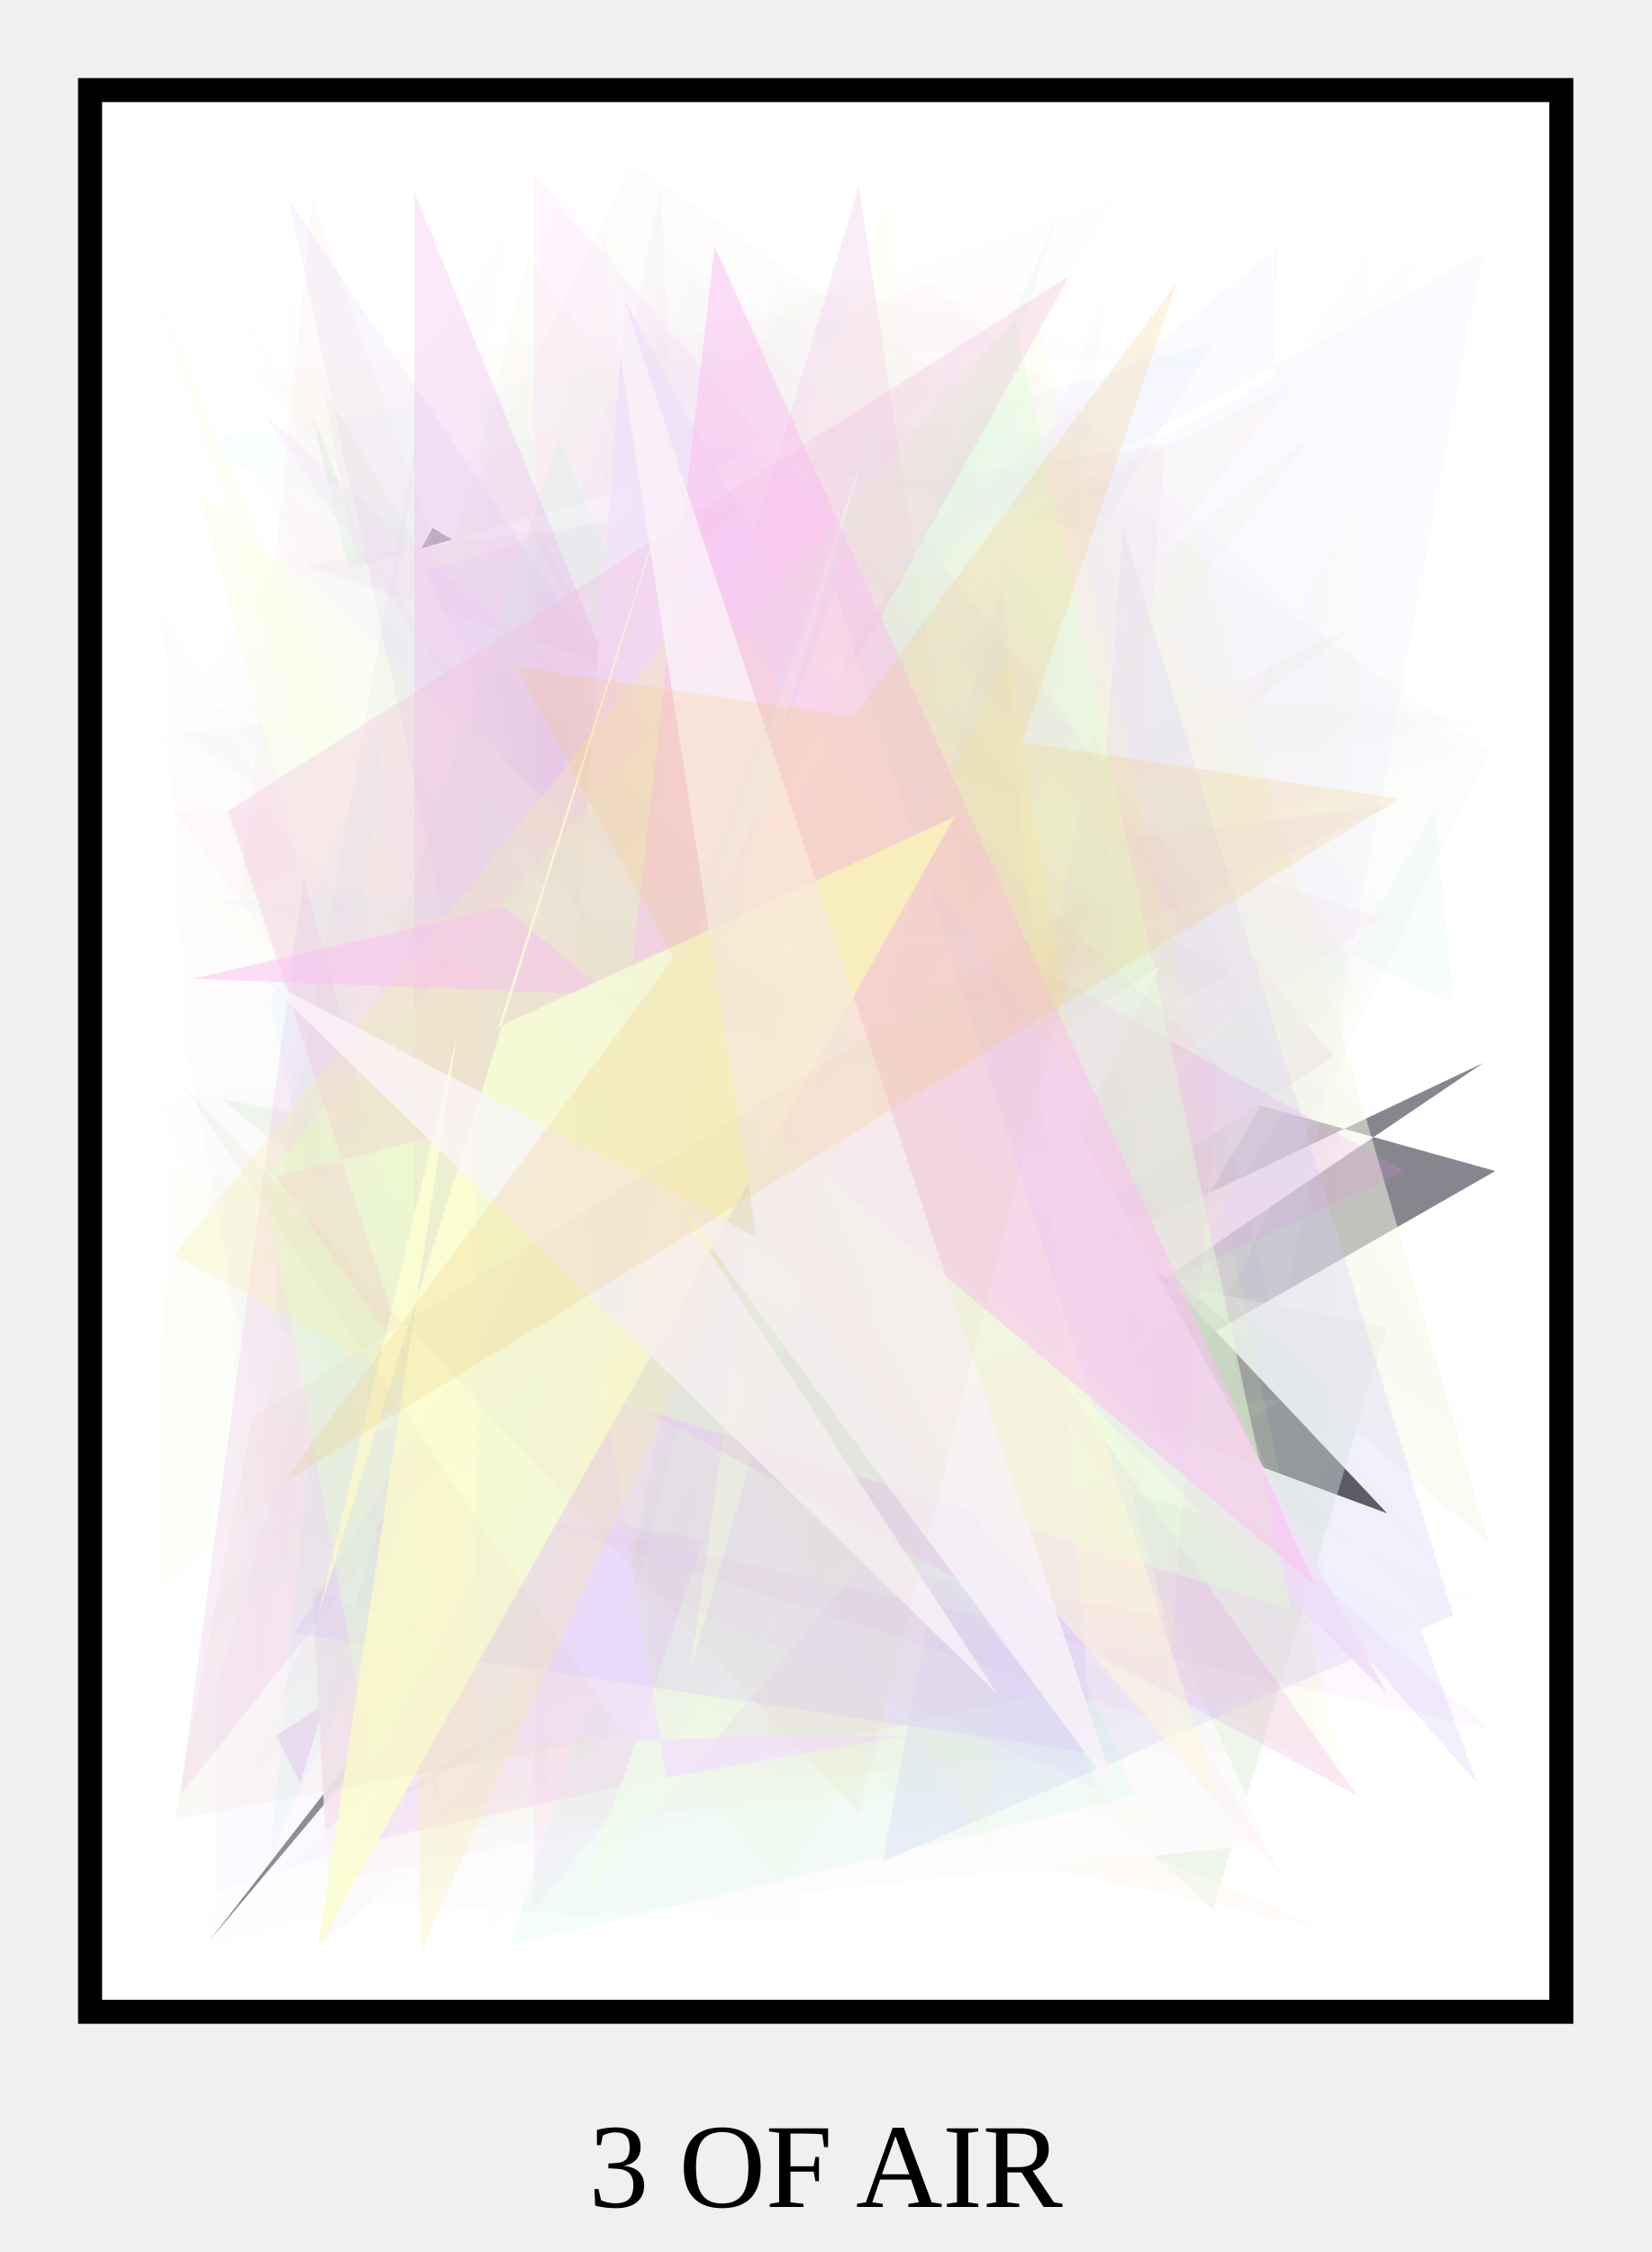
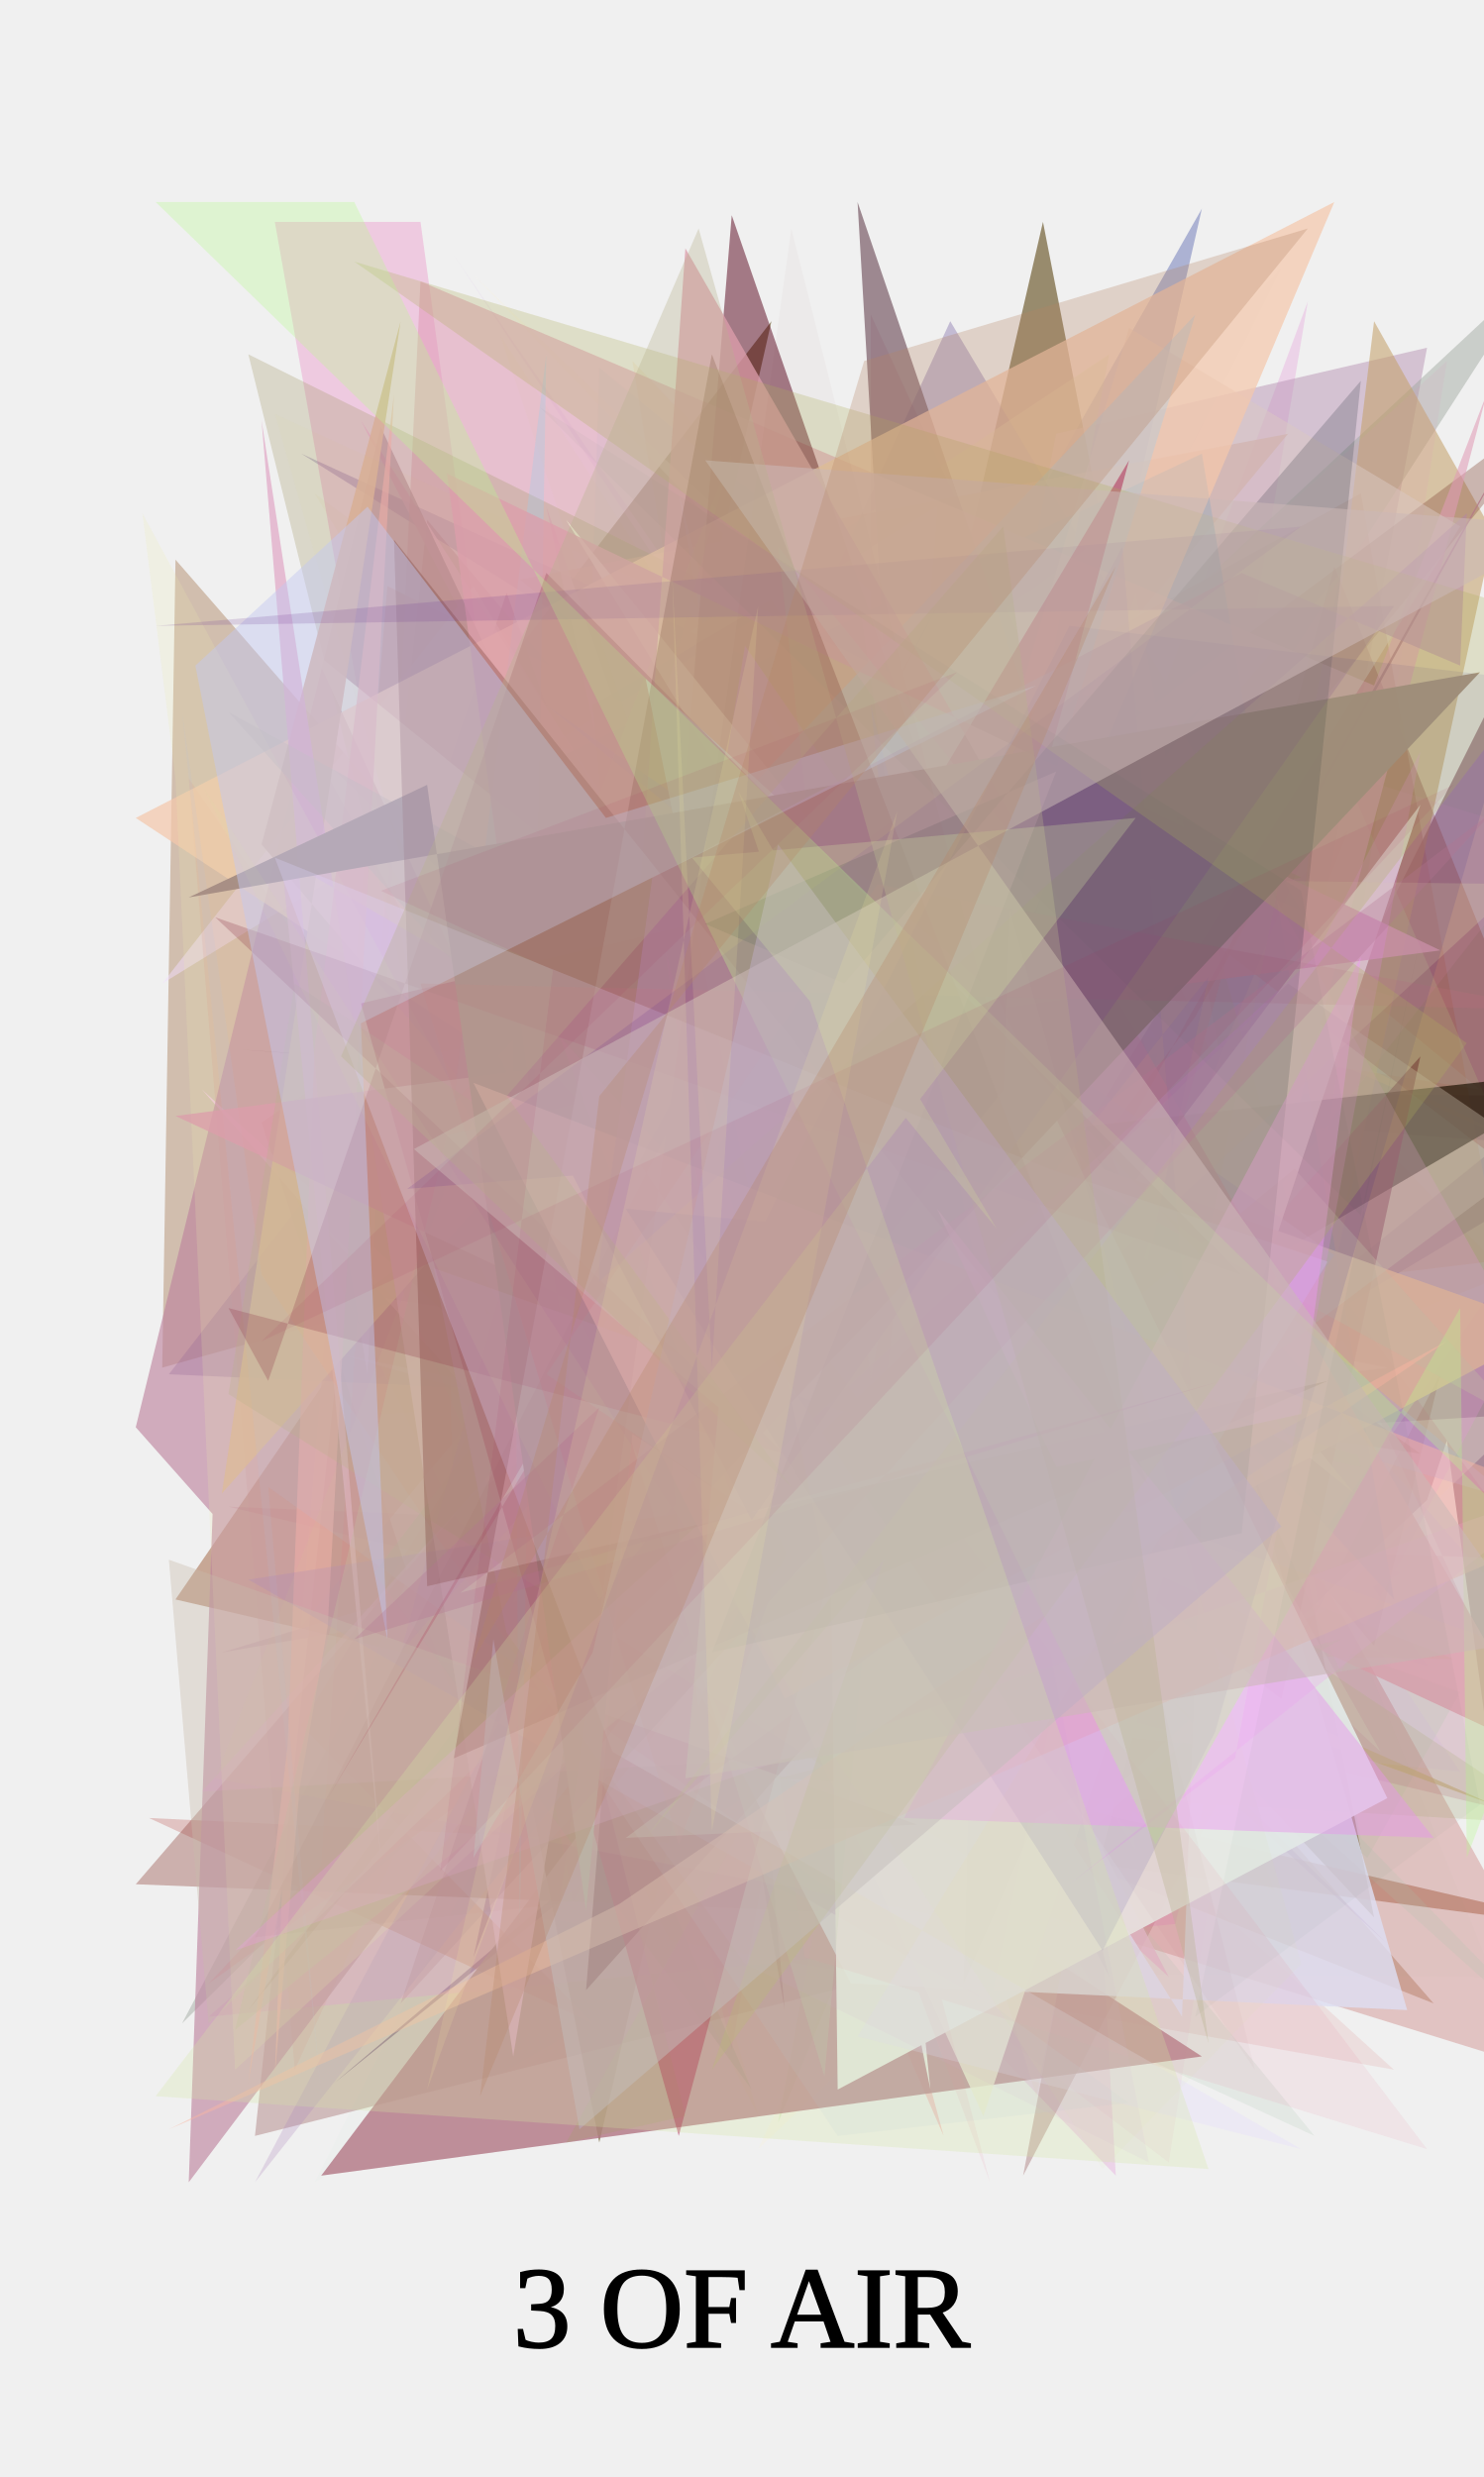
- <svg xmlns="http://www.w3.org/2000/svg" width="275" height="375" viewBox="0 -350 275 375">
+ <svg xmlns="http://www.w3.org/2000/svg" width="896" height="1496" viewBox="0 -1400 896 1496" style="font-size:70;font-family:Poor Richard, Times New Roman;stroke:black;stroke-width:1;fill:none">
  <defs>
</defs>
-   <rect x="15" y="-335" width="245" height="320" stroke="black" stroke-width="4" fill="white" />
-   <path d="M85,-200 L247,-230 L79,-248 L42,-288 L176,-302 L57,-105 Z" stroke-width="0" fill="#f8e4cb" fill-opacity="0.059" />
-   <path d="M61,-242 L93,-149 L231,-98 L166,-167 L205,-188 L72,-262 Z" stroke-width="0" fill="#000000" fill-opacity="0.847" />
-   <path d="M160,-302 L109,-84 L153,-60 L120,-292 L32,-276 L155,-223 Z" stroke-width="0" fill="#c4f2ff" fill-opacity="0.063" />
-   <path d="M37,-93 L180,-105 L57,-181 L194,-255 L156,-210 L192,-135 Z" stroke-width="0" fill="#fdd5fe" fill-opacity="0.031" />
-   <path d="M43,-67 L56,-144 L110,-309 L236,-194 L145,-120 L37,-151 Z" stroke-width="0" fill="#fcdeff" fill-opacity="0.09" />
-   <path d="M188,-215 L192,-32 L218,-185 L79,-228 L228,-127 L124,-293 Z" stroke-width="0" fill="#fbf8e2" fill-opacity="0.012" />
-   <path d="M201,-38 L165,-150 L115,-162 L153,-228 L106,-60 L111,-38 Z" stroke-width="0" fill="#f9fcf6" fill-opacity="0.322" />
-   <path d="M163,-179 L249,-155 L62,-48 L247,-173 L91,-99 L35,-27 Z" stroke-width="0" fill="#151827" fill-opacity="0.522" />
-   <path d="M201,-212 L46,-66 L127,-254 L123,-47 L43,-100 L53,-226 Z" stroke-width="0" fill="#fab2c2" fill-opacity="0.078" />
-   <path d="M202,-99 L148,-162 L199,-160 L40,-82 L85,-188 L97,-202 Z" stroke-width="0" fill="#a6f7dd" fill-opacity="0.012" />
-   <path d="M89,-310 L30,-70 L78,-185 L172,-92 L180,-277 L35,-130 Z" stroke-width="0" fill="#f9f6f4" fill-opacity="0.027" />
-   <path d="M88,-177 L50,-53 L46,-61 L222,-174 L141,-276 L57,-62 Z" stroke-width="0" fill="#f1d5f3" fill-opacity="0.773" />
-   <path d="M56,-78 L215,-286 L40,-200 L52,-317 L144,-56 L101,-140 Z" stroke-width="0" fill="#f7d0c2" fill-opacity="0.094" />
-   <path d="M162,-82 L36,-215 L154,-232 L38,-242 L114,-45 L118,-159 Z" stroke-width="0" fill="#f1fef3" fill-opacity="0.043" />
-   <path d="M75,-217 L121,-318 L123,-110 L85,-314 L125,-122 L190,-188 Z" stroke-width="0" fill="#53544c" fill-opacity="0.0" />
-   <path d="M88,-307 L44,-139 L219,-278 L81,-100 L152,-140 L194,-164 Z" stroke-width="0" fill="#cde288" fill-opacity="0.047" />
-   <path d="M121,-137 L246,-248 L47,-132 L106,-321 L70,-119 L177,-245 Z" stroke-width="0" fill="#feefc1" fill-opacity="0.039" />
-   <path d="M53,-26 L202,-147 L74,-133 L226,-246 L116,-192 L110,-319 Z" stroke-width="0" fill="#f1e6e3" fill-opacity="0.2" />
-   <path d="M52,-86 L55,-29 L94,-152 L213,-177 L150,-203 L128,-50 Z" stroke-width="0" fill="#f7e9f0" fill-opacity="0.914" />
-   <path d="M29,-215 L133,-72 L214,-117 L42,-107 L80,-258 L123,-219 Z" stroke-width="0" fill="#f1ded3" fill-opacity="0.09" />
-   <path d="M209,-161 L170,-228 L221,-73 L86,-226 L233,-181 L150,-240 Z" stroke-width="0" fill="#ebad59" fill-opacity="0.0" />
-   <path d="M80,-290 L188,-123 L105,-194 L95,-94 L130,-262 L217,-69 Z" stroke-width="0" fill="#edf1f7" fill-opacity="0.086" />
-   <path d="M60,-52 L31,-173 L109,-271 L48,-213 L158,-246 L67,-141 Z" stroke-width="0" fill="#f0fcfe" fill-opacity="0.012" />
-   <path d="M69,-137 L144,-167 L96,-226 L71,-137 L195,-193 L31,-75 Z" stroke-width="0" fill="#eff2f3" fill-opacity="0.161" />
-   <path d="M187,-137 L52,-123 L49,-194 L162,-155 L67,-112 L138,-210 Z" stroke-width="0" fill="#d8eded" fill-opacity="0.035" />
-   <path d="M114,-151 L194,-66 L38,-301 L159,-80 L36,-232 L141,-258 Z" stroke-width="0" fill="#f8f2ec" fill-opacity="0.165" />
-   <path d="M99,-62 L129,-303 L209,-288 L106,-295 L151,-194 L79,-290 Z" stroke-width="0" fill="#def0fd" fill-opacity="0.055" />
-   <path d="M231,-129 L37,-167 L126,-92 L52,-281 L85,-139 L202,-32 Z" stroke-width="0" fill="#dceed6" fill-opacity="0.451" />
-   <path d="M160,-191 L105,-73 L130,-143 L111,-60 L43,-148 L129,-79 Z" stroke-width="0" fill="#f1e0de" fill-opacity="0.286" />
-   <path d="M183,-155 L190,-132 L239,-215 L242,-183 L48,-273 L205,-42 Z" stroke-width="0" fill="#effcf5" fill-opacity="0.545" />
-   <path d="M36,-137 L114,-271 L217,-265 L192,-146 L107,-321 L74,-129 Z" stroke-width="0" fill="#eaf8f0" fill-opacity="0.0" />
-   <path d="M120,-252 L104,-172 L81,-28 L111,-65 L127,-73 L178,-243 Z" stroke-width="0" fill="#ebb88b" fill-opacity="0.016" />
-   <path d="M163,-114 L85,-140 L94,-129 L128,-156 L118,-123 L184,-302 Z" stroke-width="0" fill="#fbd6e6" fill-opacity="0.059" />
-   <path d="M105,-323 L61,-231 L30,-228 L97,-181 L160,-41 L248,-225 Z" stroke-width="0" fill="#eef1eb" fill-opacity="0.161" />
-   <path d="M43,-33 L134,-30 L102,-246 L160,-264 L196,-44 L229,-311 Z" stroke-width="0" fill="#fad2f5" fill-opacity="0.031" />
-   <path d="M70,-199 L165,-122 L126,-137 L151,-63 L149,-127 L54,-285 Z" stroke-width="0" fill="#e9dfd6" fill-opacity="0.2" />
-   <path d="M141,-63 L220,-29 L133,-48 L84,-298 L144,-129 L123,-89 Z" stroke-width="0" fill="#fcf7f1" fill-opacity="0.471" />
-   <path d="M155,-303 L242,-225 L80,-167 L173,-122 L95,-147 L67,-269 Z" stroke-width="0" fill="#f8e5f8" fill-opacity="0.11" />
-   <path d="M86,-54 L122,-92 L48,-302 L44,-210 L68,-281 L120,-236 Z" stroke-width="0" fill="#ead3ff" fill-opacity="0.027" />
-   <path d="M86,-68 L177,-150 L246,-82 L184,-158 L237,-309 L68,-160 Z" stroke-width="0" fill="#e7f1f4" fill-opacity="0.012" />
-   <path d="M60,-234 L230,-71 L138,-241 L132,-302 L56,-141 L190,-224 Z" stroke-width="0" fill="#e5f9d5" fill-opacity="0.075" />
-   <path d="M133,-145 L88,-264 L68,-201 L85,-313 L26,-226 L145,-134 Z" stroke-width="0" fill="#f9fcf6" fill-opacity="0.075" />
-   <path d="M118,-252 L211,-43 L97,-31 L43,-35 L237,-210 L61,-47 Z" stroke-width="0" fill="#fcfbfc" fill-opacity="0.902" />
-   <path d="M72,-189 L51,-44 L108,-115 L92,-67 L111,-68 L49,-158 Z" stroke-width="0" fill="#ecd7b7" fill-opacity="0.016" />
-   <path d="M99,-143 L100,-184 L174,-288 L50,-253 L49,-185 L61,-122 Z" stroke-width="0" fill="#f9fbf7" fill-opacity="1.0" />
-   <path d="M194,-167 L220,-70 L57,-37 L31,-176 L27,-249 L109,-100 Z" stroke-width="0" fill="#f7e4e4" fill-opacity="0.114" />
-   <path d="M122,-199 L41,-203 L158,-52 L72,-45 L199,-262 L248,-93 Z" stroke-width="0" fill="#f8f8e8" fill-opacity="0.522" />
-   <path d="M177,-132 L187,-262 L242,-81 L147,-40 L182,-228 L246,-53 Z" stroke-width="0" fill="#d1d0f8" fill-opacity="0.31" />
-   <path d="M50,-101 L26,-167 L214,-185 L137,-164 L85,-239 L108,-222 Z" stroke-width="0" fill="#f6fef8" fill-opacity="0.141" />
-   <path d="M112,-136 L54,-90 L152,-138 L214,-37 L124,-138 L85,-88 Z" stroke-width="0" fill="#ffebf6" fill-opacity="0.341" />
-   <path d="M168,-164 L98,-257 L129,-54 L219,-59 L227,-270 L106,-34 Z" stroke-width="0" fill="#bed188" fill-opacity="0.02" />
-   <path d="M60,-43 L143,-319 L159,-214 L30,-51 L51,-207 L174,-68 Z" stroke-width="0" fill="#efd1ed" fill-opacity="0.376" />
-   <path d="M233,-164 L76,-87 L136,-187 L48,-201 L128,-158 L142,-203 Z" stroke-width="0" fill="#c2c0ec" fill-opacity="0.008" />
-   <path d="M155,-128 L183,-166 L230,-197 L50,-256 L194,-276 L179,-78 Z" stroke-width="0" fill="#f4e0e6" fill-opacity="0.243" />
-   <path d="M206,-138 L111,-68 L64,-233 L103,-152 L160,-113 L44,-281 Z" stroke-width="0" fill="#fdc6f9" fill-opacity="0.157" />
-   <path d="M69,-284 L50,-80 L120,-191 L31,-201 L171,-81 L149,-116 Z" stroke-width="0" fill="#ecfcd1" fill-opacity="0.082" />
-   <path d="M229,-113 L34,-93 L202,-135 L138,-261 L145,-122 L35,-280 Z" stroke-width="0" fill="#5ac8c6" fill-opacity="0.008" />
-   <path d="M202,-293 L183,-261 L110,-278 L61,-109 L111,-158 L71,-255 Z" stroke-width="0" fill="#b1b8e8" fill-opacity="0.082" />
-   <path d="M110,-303 L185,-130 L47,-258 L86,-232 L192,-103 L78,-123 Z" stroke-width="0" fill="#f0e7ee" fill-opacity="0.055" />
-   <path d="M68,-201 L25,-304 L109,-48 L102,-264 L199,-73 L110,-126 Z" stroke-width="0" fill="#f8fdcd" fill-opacity="0.165" />
-   <path d="M140,-95 L89,-32 L89,-321 L200,-193 L164,-254 L102,-120 Z" stroke-width="0" fill="#fa83e9" fill-opacity="0.078" />
-   <path d="M132,-179 L141,-243 L48,-148 L153,-98 L184,-103 L209,-95 Z" stroke-width="0" fill="#f9f3fc" fill-opacity="0.894" />
-   <path d="M55,-134 L207,-182 L98,-191 L91,-53 L36,-35 L36,-69 Z" stroke-width="0" fill="#ebbefe" fill-opacity="0.067" />
-   <path d="M59,-232 L167,-115 L148,-317 L111,-222 L61,-78 L154,-124 Z" stroke-width="0" fill="#f8f3bb" fill-opacity="0.078" />
-   <path d="M112,-138 L71,-70 L129,-161 L59,-111 L165,-131 L193,-189 Z" stroke-width="0" fill="#f7f1fe" fill-opacity="0.969" />
-   <path d="M158,-214 L97,-34 L183,-136 L33,-268 L79,-100 L194,-81 Z" stroke-width="0" fill="#f9feec" fill-opacity="0.714" />
-   <path d="M165,-238 L56,-82 L124,-195 L72,-302 L47,-60 L53,-259 Z" stroke-width="0" fill="#eaf0f1" fill-opacity="0.035" />
-   <path d="M98,-228 L216,-178 L43,-28 L86,-66 L54,-311 L101,-68 Z" stroke-width="0" fill="#fbede5" fill-opacity="0.024" />
-   <path d="M41,-87 L212,-40 L79,-91 L114,-137 L34,-44 L92,-143 Z" stroke-width="0" fill="#fdfab7" fill-opacity="0.047" />
-   <path d="M85,-270 L183,-52 L65,-104 L104,-155 L232,-216 L122,-202 Z" stroke-width="0" fill="#ecbffb" fill-opacity="0.118" />
-   <path d="M119,-114 L148,-100 L224,-52 L172,-302 L164,-118 L165,-42 Z" stroke-width="0" fill="#f9f6af" fill-opacity="0.102" />
-   <path d="M75,-39 L45,-183 L64,-230 L57,-166 L45,-41 L67,-89 Z" stroke-width="0" fill="#99edf5" fill-opacity="0.094" />
-   <path d="M130,-36 L227,-185 L179,-272 L196,-75 L175,-96 L61,-124 Z" stroke-width="0" fill="#fdfacb" fill-opacity="0.133" />
-   <path d="M161,-102 L191,-268 L51,-195 L163,-168 L37,-158 L190,-70 Z" stroke-width="0" fill="#d1f3f0" fill-opacity="0.035" />
-   <path d="M87,-134 L218,-34 L164,-123 L237,-141 L162,-119 L51,-138 Z" stroke-width="0" fill="#f5ffc8" fill-opacity="0.031" />
-   <path d="M162,-45 L150,-68 L167,-241 L223,-50 L93,-320 L43,-131 Z" stroke-width="0" fill="#ffdee6" fill-opacity="0.035" />
-   <path d="M133,-191 L99,-58 L131,-221 L162,-123 L75,-192 L48,-317 Z" stroke-width="0" fill="#cbadf2" fill-opacity="0.102" />
-   <path d="M84,-100 L45,-130 L93,-277 L189,-51 L85,-26 L176,-314 Z" stroke-width="0" fill="#b2f3da" fill-opacity="0.137" />
-   <path d="M183,-261 L115,-306 L33,-25 L138,-53 L217,-214 L199,-212 Z" stroke-width="0" fill="#d4daef" fill-opacity="0.035" />
-   <path d="M186,-217 L79,-45 L205,-136 L28,-155 L26,-85 L190,-217 Z" stroke-width="0" fill="#e6f1c1" fill-opacity="0.075" />
-   <path d="M69,-318 L151,-117 L234,-155 L99,-230 L226,-51 L69,-136 Z" stroke-width="0" fill="#ec8ee9" fill-opacity="0.188" />
-   <path d="M72,-292 L47,-154 L154,-183 L82,-241 L87,-217 L66,-252 Z" stroke-width="0" fill="#d9d0db" fill-opacity="0.114" />
-   <path d="M86,-60 L151,-61 L111,-54 L86,-209 L231,-68 L104,-300 Z" stroke-width="0" fill="#f1e1fa" fill-opacity="0.808" />
-   <path d="M137,-224 L49,-78 L182,-58 L167,-253 L115,-72 L128,-165 Z" stroke-width="0" fill="#d6c7fc" fill-opacity="0.294" />
-   <path d="M215,-82 L69,-127 L164,-245 L62,-56 L44,-154 L169,-297 Z" stroke-width="0" fill="#e3fdd9" fill-opacity="0.514" />
-   <path d="M62,-94 L148,-180 L46,-154 L68,-123 L38,-215 L178,-304 Z" stroke-width="0" fill="#f4bfdc" fill-opacity="0.318" />
-   <path d="M161,-95 L131,-138 L63,-198 L185,-192 L102,-124 L115,-201 Z" stroke-width="0" fill="#f6dbd1" fill-opacity="0.255" />
-   <path d="M147,-150 L136,-234 L203,-173 L194,-63 L82,-99 L248,-62 Z" stroke-width="0" fill="#ed9ff9" fill-opacity="0.075" />
-   <path d="M168,-242 L70,-25 L69,-119 L29,-141 L118,-252 L179,-171 Z" stroke-width="0" fill="#faefa7" fill-opacity="0.278" />
-   <path d="M144,-275 L120,-193 L160,-100 L203,-50 L139,-252 L61,-33 Z" stroke-width="0" fill="#fcfadb" fill-opacity="0.502" />
-   <path d="M84,-199 L32,-187 L138,-183 L98,-126 L119,-309 L219,-86 Z" stroke-width="0" fill="#fbbdf1" fill-opacity="0.502" />
-   <path d="M53,-26 L76,-177 L53,-81 L115,-280 L83,-179 L159,-214 Z" stroke-width="0" fill="#fbfdd2" fill-opacity="0.922" />
-   <path d="M126,-144 L100,-312 L186,-51 L112,-151 L166,-68 L44,-187 Z" stroke-width="0" fill="#faf4f9" fill-opacity="0.769" />
-   <path d="M137,-248 L213,-309 L212,-287 L177,-268 L213,-127 L247,-308 Z" stroke-width="0" fill="#dcdcff" fill-opacity="0.118" />
-   <path d="M29,-47 L104,-61 L30,-170 L143,-48 L181,-200 L42,-114 Z" stroke-width="0" fill="#e1d0ad" fill-opacity="0.11" />
-   <path d="M114,-193 L186,-317 L99,-289 L110,-249 L131,-276 L185,-195 Z" stroke-width="0" fill="#fbc9c9" fill-opacity="0.024" />
-   <path d="M117,-203 L36,-200 L154,-170 L80,-217 L79,-46 L152,-298 Z" stroke-width="0" fill="#d3f0f8" fill-opacity="0.094" />
-   <path d="M118,-138 L78,-247 L240,-78 L112,-150 L150,-44 L246,-84 Z" stroke-width="0" fill="#e1f4ec" fill-opacity="0.016" />
-   <path d="M110,-64 L150,-294 L246,-110 L102,-205 L148,-273 L89,-207 Z" stroke-width="0" fill="#e0dcea" fill-opacity="0.012" />
-   <path d="M47,-103 L196,-303 L162,-202 L114,-187 L86,-239 L233,-217 Z" stroke-width="0" fill="#f3c672" fill-opacity="0.208" />
-   <text x="137.5" y="12.5" font-size="20.0" fill="black" text-anchor="middle" transform="translate(0,5.0)">3 OF AIR</text>
+   <path d="M518,-814 L670,-206 L486,-574 L838,-226 L378,-646 L286,-218 Z" stroke-width="0" fill="#8761a6" fill-opacity="0.608" />
+   <path d="M614,-770 L494,-490 L382,-1182 L910,-630 L250,-366 L318,-370 Z" stroke-width="0" fill="#f2d4aa" fill-opacity="0.227" />
+   <path d="M522,-382 L754,-778 L338,-670 L462,-370 L246,-430 L726,-1274 Z" stroke-width="0" fill="#9fa6cd" fill-opacity="0.843" />
+   <path d="M686,-474 L770,-258 L298,-522 L366,-482 L182,-410 L878,-398 Z" stroke-width="0" fill="#ccca0e" fill-opacity="0.129" />
+   <path d="M266,-458 L466,-534 L130,-830 L258,-1110 L358,-278 L438,-662 Z" stroke-width="0" fill="#43e347" fill-opacity="0.0" />
+   <path d="M294,-446 L466,-1206 L222,-890 L830,-242 L630,-1266 L362,-106 Z" stroke-width="0" fill="#523a04" fill-opacity="0.553" />
+   <path d="M454,-314 L674,-86 L638,-722 L814,-898 L678,-550 L790,-1218 Z" stroke-width="0" fill="#d60fb5" fill-opacity="0.125" />
+   <path d="M598,-370 L934,-1042 L926,-150 L874,-530 L862,-494 L598,-250 Z" stroke-width="0" fill="#622440" fill-opacity="0.502" />
+   <path d="M970,-234 L294,-322 L250,-438 L158,-722 L430,-906 L106,-434 Z" stroke-width="0" fill="#91471e" fill-opacity="0.435" />
+   <path d="M510,-890 L314,-1050 L778,-1138 L182,-418 L234,-1046 L934,-702 Z" stroke-width="0" fill="#dcac89" fill-opacity="0.769" />
+   <path d="M154,-110 L258,-1086 L830,-406 L870,-570 L618,-86 L646,-234 Z" stroke-width="0" fill="#600403" fill-opacity="0.22" />
+   <path d="M942,-738 L202,-142 L622,-498 L970,-706 L146,-766 L522,-742 Z" stroke-width="0" fill="#724d73" fill-opacity="0.616" />
+   <path d="M274,-482 L618,-310 L410,-1102 L478,-722 L458,-838 L266,-842 Z" stroke-width="0" fill="#98bfd4" fill-opacity="0.851" />
+   <path d="M106,-1062 L866,-190 L494,-338 L474,-370 L654,-730 L98,-574 Z" stroke-width="0" fill="#8f5422" fill-opacity="0.318" />
+   <path d="M286,-1234 L710,-826 L658,-530 L922,-546 L458,-102 L758,-746 Z" stroke-width="0" fill="#f6f2dd" fill-opacity="0.337" />
+   <path d="M530,-406 L190,-778 L826,-278 L882,-378 L210,-618 L662,-198 Z" stroke-width="0" fill="#5acf77" fill-opacity="0.082" />
+   <path d="M638,-1138 L862,-1190 L758,-630 L730,-582 L134,-402 L506,-466 Z" stroke-width="0" fill="#b793b3" fill-opacity="0.502" />
+   <path d="M966,-646 L934,-366 L950,-390 L822,-1102 L206,-762 L598,-602 Z" stroke-width="0" fill="#a8726b" fill-opacity="0.502" />
+   <path d="M126,-182 L710,-238 L842,-798 L294,-962 L738,-594 L790,-762 Z" stroke-width="0" fill="#f368ee" fill-opacity="0.231" />
+   <path d="M666,-818 L526,-386 L526,-1210 L946,-298 L138,-490 L926,-458 Z" stroke-width="0" fill="#a51a4c" fill-opacity="0.153" />
+   <path d="M650,-830 L330,-770 L774,-1238 L190,-82 L410,-210 L902,-206 Z" stroke-width="0" fill="#20cd68" fill-opacity="0.012" />
+   <path d="M530,-930 L182,-358 L358,-178 L90,-302 L506,-282 L970,-138 Z" stroke-width="0" fill="#c0625e" fill-opacity="0.318" />
+   <path d="M278,-562 L574,-1206 L786,-850 L182,-1126 L418,-978 L102,-570 Z" stroke-width="0" fill="#391b7c" fill-opacity="0.247" />
+   <path d="M474,-186 L350,-918 L306,-1042 L270,-934 L574,-714 L458,-366 Z" stroke-width="0" fill="#660828" fill-opacity="0.612" />
+   <path d="M346,-666 L362,-1178 L894,-742 L334,-830 L674,-1082 L438,-574 Z" stroke-width="0" fill="#afdcee" fill-opacity="0.188" />
+   <path d="M838,-574 L590,-542 L286,-1046 L98,-806 L566,-1094 L534,-634 Z" stroke-width="0" fill="#f0ddfe" fill-opacity="0.494" />
+   <path d="M110,-178 L226,-398 L350,-698 L930,-1238 L350,-338 L506,-570 Z" stroke-width="0" fill="#9ea79f" fill-opacity="0.463" />
+   <path d="M330,-1094 L498,-314 L122,-742 L706,-206 L218,-1146 L422,-830 Z" stroke-width="0" fill="#f2c5e2" fill-opacity="0.812" />
+   <path d="M830,-1206 L730,-386 L902,-310 L314,-522 L806,-634 L902,-1078 Z" stroke-width="0" fill="#c4a068" fill-opacity="0.557" />
+   <path d="M178,-542 L650,-778 L686,-282 L190,-1102 L566,-826 L498,-566 Z" stroke-width="0" fill="#dfc202" fill-opacity="0.035" />
+   <path d="M326,-242 L842,-150 L322,-622 L114,-930 L178,-150 L446,-726 Z" stroke-width="0" fill="#d97b7b" fill-opacity="0.145" />
+   <path d="M326,-470 L666,-282 L226,-890 L726,-1126 L842,-434 L622,-674 Z" stroke-width="0" fill="#2080c1" fill-opacity="0.635" />
+   <path d="M166,-1266 L254,-1266 L354,-534 L442,-162 L526,-638 L346,-250 Z" stroke-width="0" fill="#e837a2" fill-opacity="0.204" />
+   <path d="M234,-882 L570,-110 L430,-626 L438,-426 L126,-202 L194,-274 Z" stroke-width="0" fill="#f92a2d" fill-opacity="0.2" />
+   <path d="M234,-642 L822,-514 L714,-906 L410,-690 L226,-450 L454,-138 Z" stroke-width="0" fill="#42ac4c" fill-opacity="0.29" />
+   <path d="M802,-478 L930,-662 L810,-938 L470,-118 L670,-1186 L374,-990 Z" stroke-width="0" fill="#c1e29d" fill-opacity="0.325" />
+   <path d="M806,-1058 L970,-650 L734,-830 L282,-494 L82,-262 L582,-242 Z" stroke-width="0" fill="#90443b" fill-opacity="0.373" />
+   <path d="M938,-894 L650,-982 L346,-702 L874,-1182 L706,-94 L458,-282 Z" stroke-width="0" fill="#e992bd" fill-opacity="0.102" />
+   <path d="M846,-450 L650,-354 L882,-330 L274,-1246 L862,-394 L206,-582 Z" stroke-width="0" fill="#d2b2e5" fill-opacity="0.153" />
+   <path d="M858,-522 L514,-766 L730,-978 L150,-186 L954,-1166 L218,-618 Z" stroke-width="0" fill="#87503f" fill-opacity="0.369" />
+   <path d="M762,-562 L518,-1278 L570,-394 L418,-294 L358,-974 L466,-1038 Z" stroke-width="0" fill="#7f626d" fill-opacity="0.729" />
+   <path d="M446,-270 L686,-1042 L822,-290 L970,-138 L222,-810 L794,-110 Z" stroke-width="0" fill="#a7c3ac" fill-opacity="0.18" />
+   <path d="M198,-714 L222,-570 L254,-1230 L830,-986 L898,-1162 L650,-222 Z" stroke-width="0" fill="#df9bb6" fill-opacity="0.569" />
+   <path d="M950,-1198 L478,-358 L510,-298 L726,-158 L194,-86 L722,-786 Z" stroke-width="0" fill="#b47987" fill-opacity="0.824" />
+   <path d="M514,-202 L850,-186 L730,-602 L714,-182 L278,-874 L226,-758 Z" stroke-width="0" fill="#dedef1" fill-opacity="0.82" />
+   <path d="M962,-754 L778,-646 L582,-202 L586,-338 L322,-674 L354,-686 Z" stroke-width="0" fill="#191000" fill-opacity="0.667" />
+   <path d="M114,-82 L494,-586 L230,-1142 L82,-538 L238,-362 L134,-642 Z" stroke-width="0" fill="#bd839d" fill-opacity="0.635" />
+   <path d="M774,-374 L858,-762 L354,-198 L442,-1270 L626,-738 L594,-514 Z" stroke-width="0" fill="#57021a" fill-opacity="0.502" />
+   <path d="M474,-426 L190,-946 L834,-342 L566,-814 L682,-1202 L882,-1082 Z" stroke-width="0" fill="#dac8c2" fill-opacity="0.502" />
+   <path d="M786,-870 L150,-1186 L414,-122 L342,-106 L458,-314 L254,-762 Z" stroke-width="0" fill="#a69e6e" fill-opacity="0.302" />
+   <path d="M810,-390 L518,-1046 L618,-346 L122,-318 L710,-966 L918,-594 Z" stroke-width="0" fill="#ed94df" fill-opacity="0.239" />
+   <path d="M630,-614 L342,-1086 L818,-498 L190,-1006 L594,-122 L858,-914 Z" stroke-width="0" fill="#f1f0db" fill-opacity="0.808" />
+   <path d="M806,-1278 L422,-370 L406,-510 L446,-922 L634,-542 L82,-906 Z" stroke-width="0" fill="#f4c7ab" fill-opacity="0.718" />
+   <path d="M242,-1206 L158,-890 L570,-402 L938,-598 L394,-790 L134,-498 Z" stroke-width="0" fill="#d8ae99" fill-opacity="0.894" />
+   <path d="M914,-494 L330,-974 L806,-642 L594,-334 L526,-974 L626,-578 Z" stroke-width="0" fill="#ab9ee1" fill-opacity="0.322" />
+   <path d="M302,-1198 L402,-1042 L166,-1150 L458,-122 L178,-678 L626,-218 Z" stroke-width="0" fill="#f3f313" fill-opacity="0.02" />
+   <path d="M158,-1146 L310,-158 L450,-1010 L782,-526 L170,-882 L230,-278 Z" stroke-width="0" fill="#dfa2c3" fill-opacity="0.671" />
+   <path d="M106,-930 L142,-150 L918,-866 L318,-874 L370,-566 L86,-1090 Z" stroke-width="0" fill="#eeedae" fill-opacity="0.192" />
+   <path d="M242,-206 L434,-306 L338,-482 L98,-654 L902,-574 L142,-874 Z" stroke-width="0" fill="#b4b1c4" fill-opacity="0.0" />
+   <path d="M310,-818 L486,-438 L722,-1210 L274,-734 L330,-1186 L314,-238 Z" stroke-width="0" fill="#a0cbe8" fill-opacity="0.31" />
+   <path d="M410,-110 L682,-1122 L198,-314 L546,-910 L470,-854 L218,-794 Z" stroke-width="0" fill="#a60b3b" fill-opacity="0.439" />
+   <path d="M166,-146 L190,-766 L238,-1162 L198,-418 L150,-142 L210,-658 Z" stroke-width="0" fill="#ebaca7" fill-opacity="0.627" />
+   <path d="M506,-110 L158,-630 L110,-970 L194,-134 L162,-502 L682,-130 Z" stroke-width="0" fill="#b7c2e4" fill-opacity="0.125" />
+   <path d="M270,-1114 L358,-458 L414,-1250 L938,-338 L106,-726 L870,-826 Z" stroke-width="0" fill="#dc9eaa" fill-opacity="0.769" />
+   <path d="M722,-534 L678,-1070 L154,-82 L730,-810 L598,-190 L150,-446 Z" stroke-width="0" fill="#ae87bb" fill-opacity="0.263" />
+   <path d="M470,-326 L942,-298 L178,-806 L138,-558 L586,-278 L810,-410 Z" stroke-width="0" fill="#b9b288" fill-opacity="0.267" />
+   <path d="M142,-174 L782,-694 L918,-542 L138,-970 L350,-734 L270,-714 Z" stroke-width="0" fill="#c1b6a1" fill-opacity="0.373" />
+   <path d="M442,-1126 L130,-326 L594,-238 L626,-134 L810,-1054 L242,-402 Z" stroke-width="0" fill="#dbcd8b" fill-opacity="0.086" />
+   <path d="M498,-762 L506,-138 L838,-314 L602,-798 L390,-990 L562,-138 Z" stroke-width="0" fill="#e9edec" fill-opacity="0.922" />
+   <path d="M930,-702 L378,-290 L554,-298 L102,-458 L126,-178 L778,-806 Z" stroke-width="0" fill="#c8baab" fill-opacity="0.376" />
+   <path d="M330,-698 L638,-862 L470,-1070 L526,-566 L546,-678 L498,-146 Z" stroke-width="0" fill="#b6e3b5" fill-opacity="0.188" />
+   <path d="M558,-718 L654,-210 L898,-354 L498,-1162 L926,-198 L922,-410 Z" stroke-width="0" fill="#2d865d" fill-opacity="0.0" />
+   <path d="M382,-534 L430,-502 L894,-994 L114,-858 L258,-926 L354,-246 Z" stroke-width="0" fill="#a78e84" fill-opacity="0.969" />
+   <path d="M862,-102 L486,-218 L402,-826 L598,-82 L338,-774 L422,-682 Z" stroke-width="0" fill="#e77b9f" fill-opacity="0.106" />
+   <path d="M274,-338 L430,-1186 L694,-502 L238,-1074 L258,-442 L802,-566 Z" stroke-width="0" fill="#7d433a" fill-opacity="0.345" />
+   <path d="M162,-566 L138,-610 L474,-522 L130,-846 L750,-630 L330,-1054 Z" stroke-width="0" fill="#944451" fill-opacity="0.278" />
+   <path d="M946,-502 L646,-262 L746,-338 L858,-946 L794,-822 L142,-222 Z" stroke-width="0" fill="#fd96fc" fill-opacity="0.216" />
+   <path d="M970,-486 L286,-746 L474,-374 L874,-590 L374,-250 L102,-114 Z" stroke-width="0" fill="#fbb7a3" fill-opacity="0.451" />
+   <path d="M882,-998 L886,-1090 L362,-626 L362,-638 L394,-870 L750,-1054 Z" stroke-width="0" fill="#b183a7" fill-opacity="0.502" />
+   <path d="M694,-94 L450,-214 L306,-414 L262,-634 L946,-394 L550,-838 Z" stroke-width="0" fill="#ca97e0" fill-opacity="0.09" />
+   <path d="M222,-1094 L118,-998 L234,-410 L218,-782 L626,-986 L366,-906 Z" stroke-width="0" fill="#c4c8ef" fill-opacity="0.467" />
+   <path d="M370,-342 L166,-882 L634,-694 L802,-638 L518,-170 L786,-102 Z" stroke-width="0" fill="#e1d5ff" fill-opacity="0.263" />
+   <path d="M478,-1262 L758,-150 L386,-698 L566,-1034 L154,-230 L338,-250 Z" stroke-width="0" fill="#610c14" fill-opacity="0.024" />
+   <path d="M478,-470 L410,-286 L254,-806 L942,-790 L530,-866 L330,-570 Z" stroke-width="0" fill="#ce7280" fill-opacity="0.157" />
+   <path d="M510,-806 L426,-842 L638,-934 L430,-402 L750,-474 L822,-1170 Z" stroke-width="0" fill="#16232a" fill-opacity="0.192" />
+   <path d="M666,-90 L122,-926 L362,-434 L606,-742 L610,-850 L786,-214 Z" stroke-width="0" fill="#d9eda2" fill-opacity="0.071" />
+   <path d="M346,-690 L454,-482 L842,-1034 L94,-1022 L786,-1082 L246,-682 Z" stroke-width="0" fill="#6f3b95" fill-opacity="0.18" />
+   <path d="M462,-662 L646,-1022 L918,-990 L734,-354 L666,-222 L378,-670 Z" stroke-width="0" fill="#130b89" fill-opacity="0.09" />
+   <path d="M786,-546 L822,-822 L546,-302 L866,-290 L566,-670 L638,-514 Z" stroke-width="0" fill="#ee98f2" fill-opacity="0.451" />
+   <path d="M534,-458 L430,-150 L886,-770 L214,-1242 L954,-1022 L390,-290 Z" stroke-width="0" fill="#adb05e" fill-opacity="0.271" />
+   <path d="M950,-446 L886,-278 L882,-610 L698,-286 L214,-1278 L94,-1278 Z" stroke-width="0" fill="#b7fd8a" fill-opacity="0.298" />
+   <path d="M738,-566 L278,-438 L902,-910 L242,-190 L362,-550 L214,-410 Z" stroke-width="0" fill="#b47694" fill-opacity="0.302" />
+   <path d="M950,-1082 L426,-1122 L930,-410 L414,-326 L434,-550 L250,-706 Z" stroke-width="0" fill="#cbb7b6" fill-opacity="0.561" />
+   <path d="M326,-1154 L822,-666 L858,-834 L722,-182 L894,-310 L786,-862 Z" stroke-width="0" fill="#1e5c3a" fill-opacity="0.031" />
+   <path d="M422,-1262 L206,-762 L478,-502 L306,-738 L606,-1082 L730,-166 Z" stroke-width="0" fill="#b9b38e" fill-opacity="0.333" />
+   <path d="M350,-114 L774,-478 L470,-890 L358,-402 L286,-278 L298,-410 Z" stroke-width="0" fill="#beadc4" fill-opacity="0.502" />
+   <path d="M446,-922 L730,-90 L94,-134 L686,-906 L418,-882 L602,-658 Z" stroke-width="0" fill="#d3e5a3" fill-opacity="0.271" />
+   <path d="M878,-926 L158,-590 L578,-994 L230,-862 L334,-814 L266,-270 Z" stroke-width="0" fill="#9d214f" fill-opacity="0.078" />
+   <path d="M406,-1054 L430,-294 L542,-910 L258,-138 L458,-1034 L430,-574 Z" stroke-width="0" fill="#fbf5a6" fill-opacity="0.137" />
+   <path d="M522,-1182 L286,-398 L674,-1058 L290,-134 L362,-738 L790,-1262 Z" stroke-width="0" fill="#b68564" fill-opacity="0.282" />
+   <text x="448.0" y="0" font-size="70.0" fill="black" text-anchor="middle" transform="translate(0,17.5)">3 OF AIR</text>
</svg>
